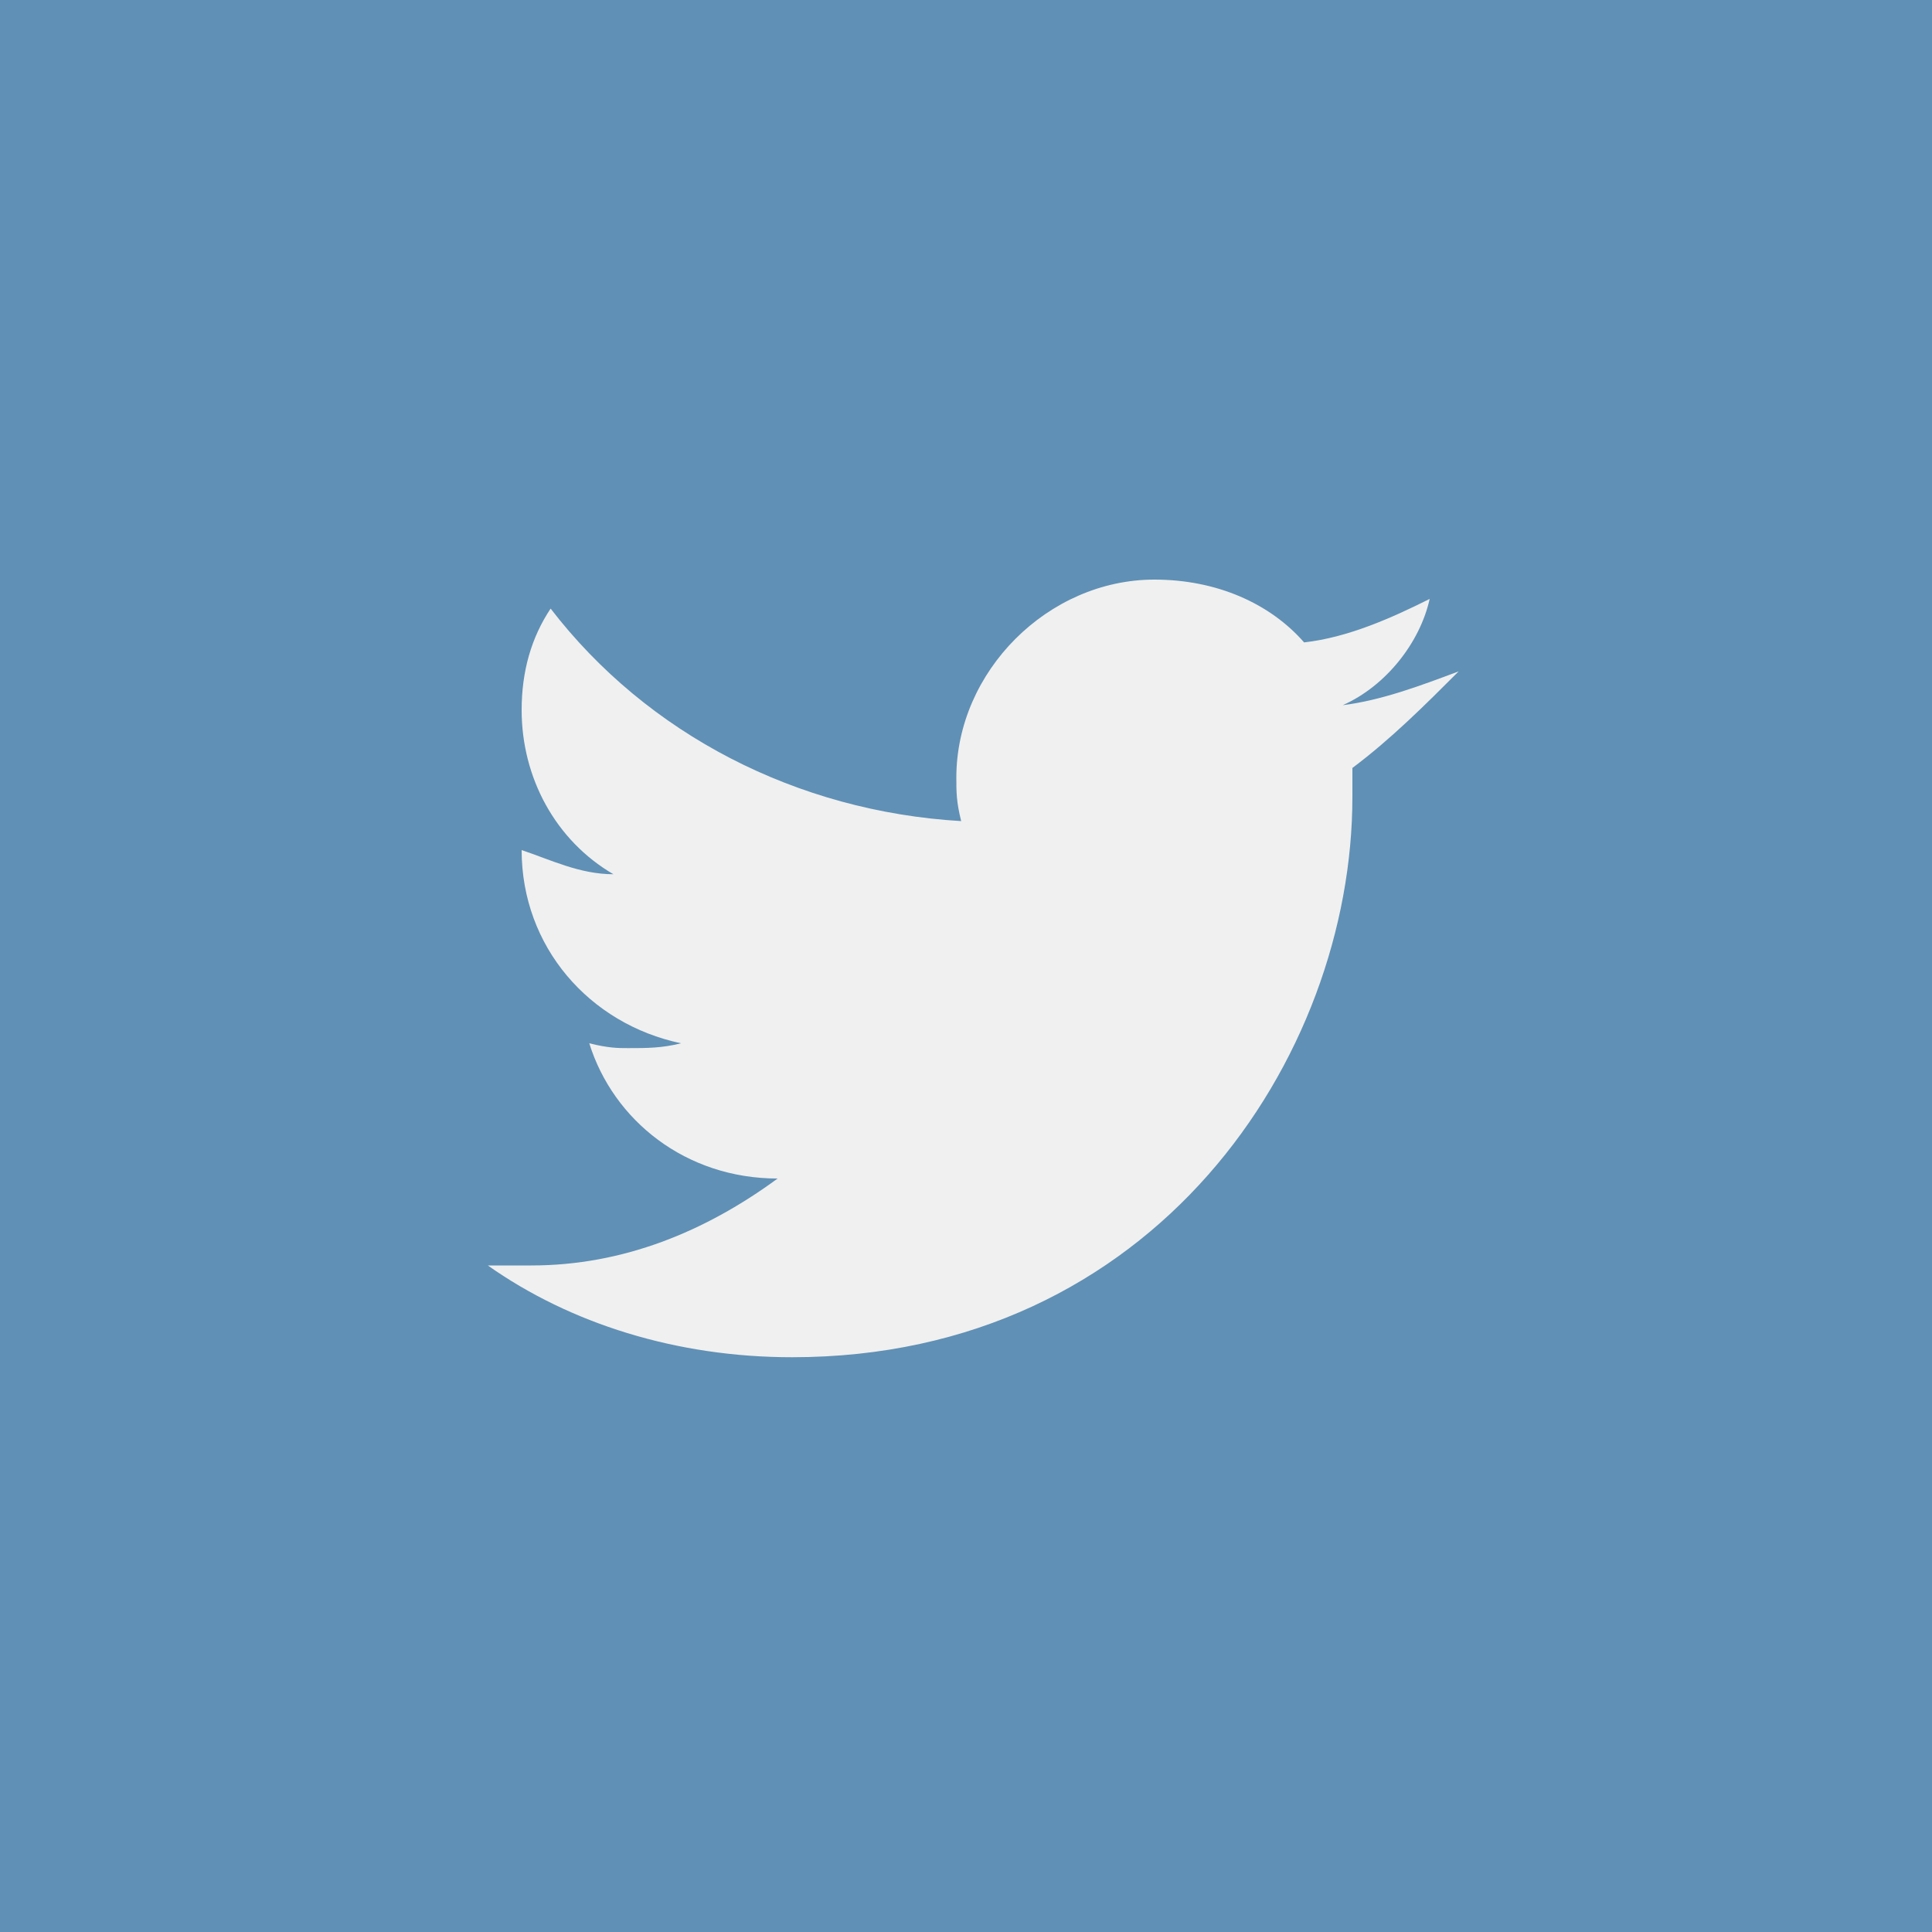
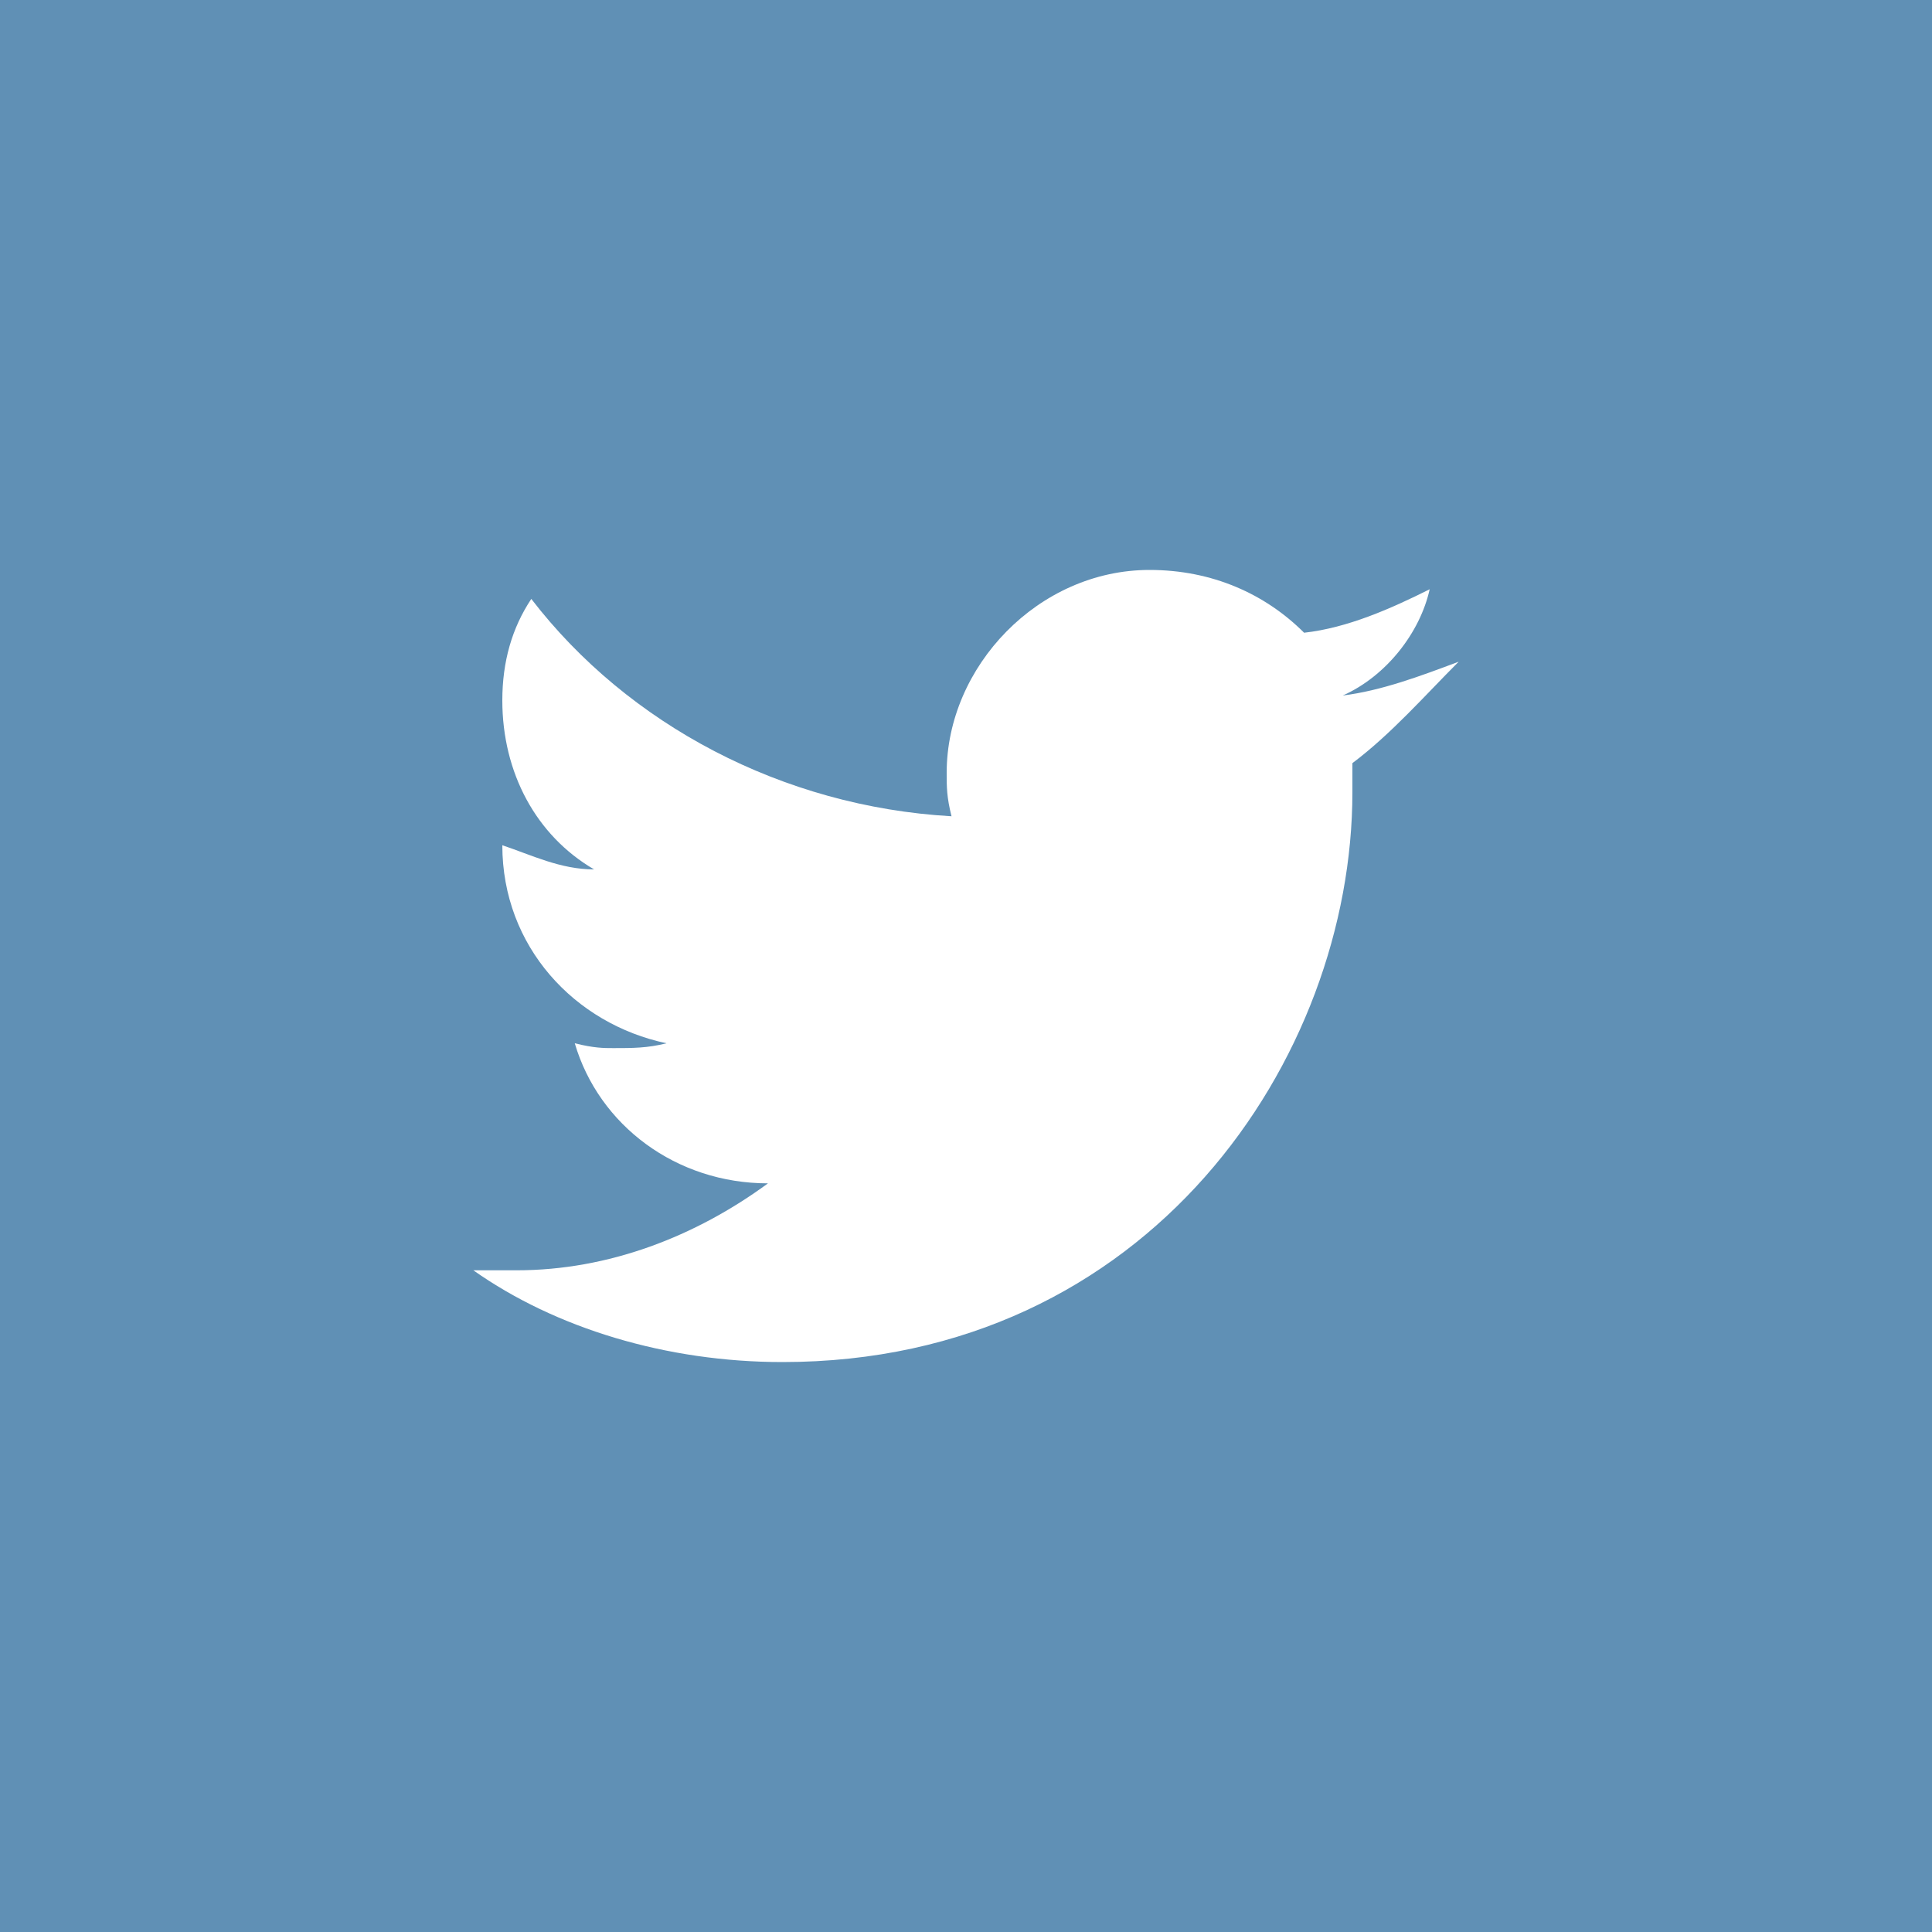
- <svg xmlns="http://www.w3.org/2000/svg" version="1.1" id="Capa_1" x="0px" y="0px" viewBox="20 0 40 40" enable-background="new 20 0 40 40" xml:space="preserve">
-   <g>
-     <path fill="#6090B5" d="M20,0v40h40V0H20z M48,15.9c0,0.2,0,0.4,0,0.6c0,5.4-4.1,11.6-11.6,11.6c-2.4,0-4.6-0.7-6.3-1.9   c0.2,0,0.6,0,0.9,0c1.9,0,3.6-0.7,5.1-1.8c-1.9,0-3.4-1.2-3.9-2.8c0.4,0.1,0.6,0.1,0.8,0.1c0.4,0,0.7,0,1.1-0.1   c-1.9-0.4-3.3-2-3.3-4c0.6,0.2,1.2,0.5,1.9,0.5c-1.2-0.7-1.9-2-1.9-3.4c0-0.8,0.2-1.5,0.6-2.1c2,2.6,5.1,4.2,8.5,4.4   c-0.1-0.4-0.1-0.6-0.1-0.9c0-2.2,1.9-4.1,4.1-4.1c1.3,0,2.4,0.5,3.1,1.3c0.9-0.1,1.8-0.5,2.6-0.9c-0.2,0.9-0.9,1.8-1.8,2.2   c0.8-0.1,1.6-0.4,2.4-0.7C49.5,14.6,48.8,15.3,48,15.9z" />
+ <svg xmlns="http://www.w3.org/2000/svg" version="1.1" id="Layer_1" x="0px" y="0px" viewBox="0 0 40 40" style="enable-background:new 0 0 40 40;" xml:space="preserve">
+   <style type="text/css">
+ 	.st0{fill:#6090B5;}
+ 	.st1{fill:#FFFFFF;}
+ </style>
+   <g id="Page-1">
+     <g id="twitter_hover">
+       <path id="bg" class="st0" d="M0,0v40h40V0H0L0,0z" />
+       <path id="icon" class="st1" d="M28,15.8v0.6c0,5.5-4.2,11.8-11.8,11.8c-2.4,0-4.7-0.7-6.4-1.9h0.9    c1.9,0,3.7-0.7,5.2-1.8c-1.9,0-3.5-1.2-4-2.9c0.4,0.1,0.6,0.1,0.8,0.1c0.4,0,0.7,0,1.1-0.1c-1.9-0.4-3.4-2-3.4-4.1    c0.6,0.2,1.2,0.5,1.9,0.5c-1.2-0.7-1.9-2-1.9-3.5c0-0.8,0.2-1.5,0.6-2.1c2,2.6,5.2,4.3,8.7,4.5c-0.1-0.4-0.1-0.6-0.1-0.9    c0-2.2,1.9-4.2,4.2-4.2c1.3,0,2.4,0.5,3.2,1.3c0.9-0.1,1.8-0.5,2.6-0.9c-0.2,0.9-0.9,1.8-1.8,2.2c0.8-0.1,1.6-0.4,2.4-0.7    C29.5,14.4,28.8,15.2,28,15.8L28,15.8z" />
+     </g>
  </g>
</svg>
